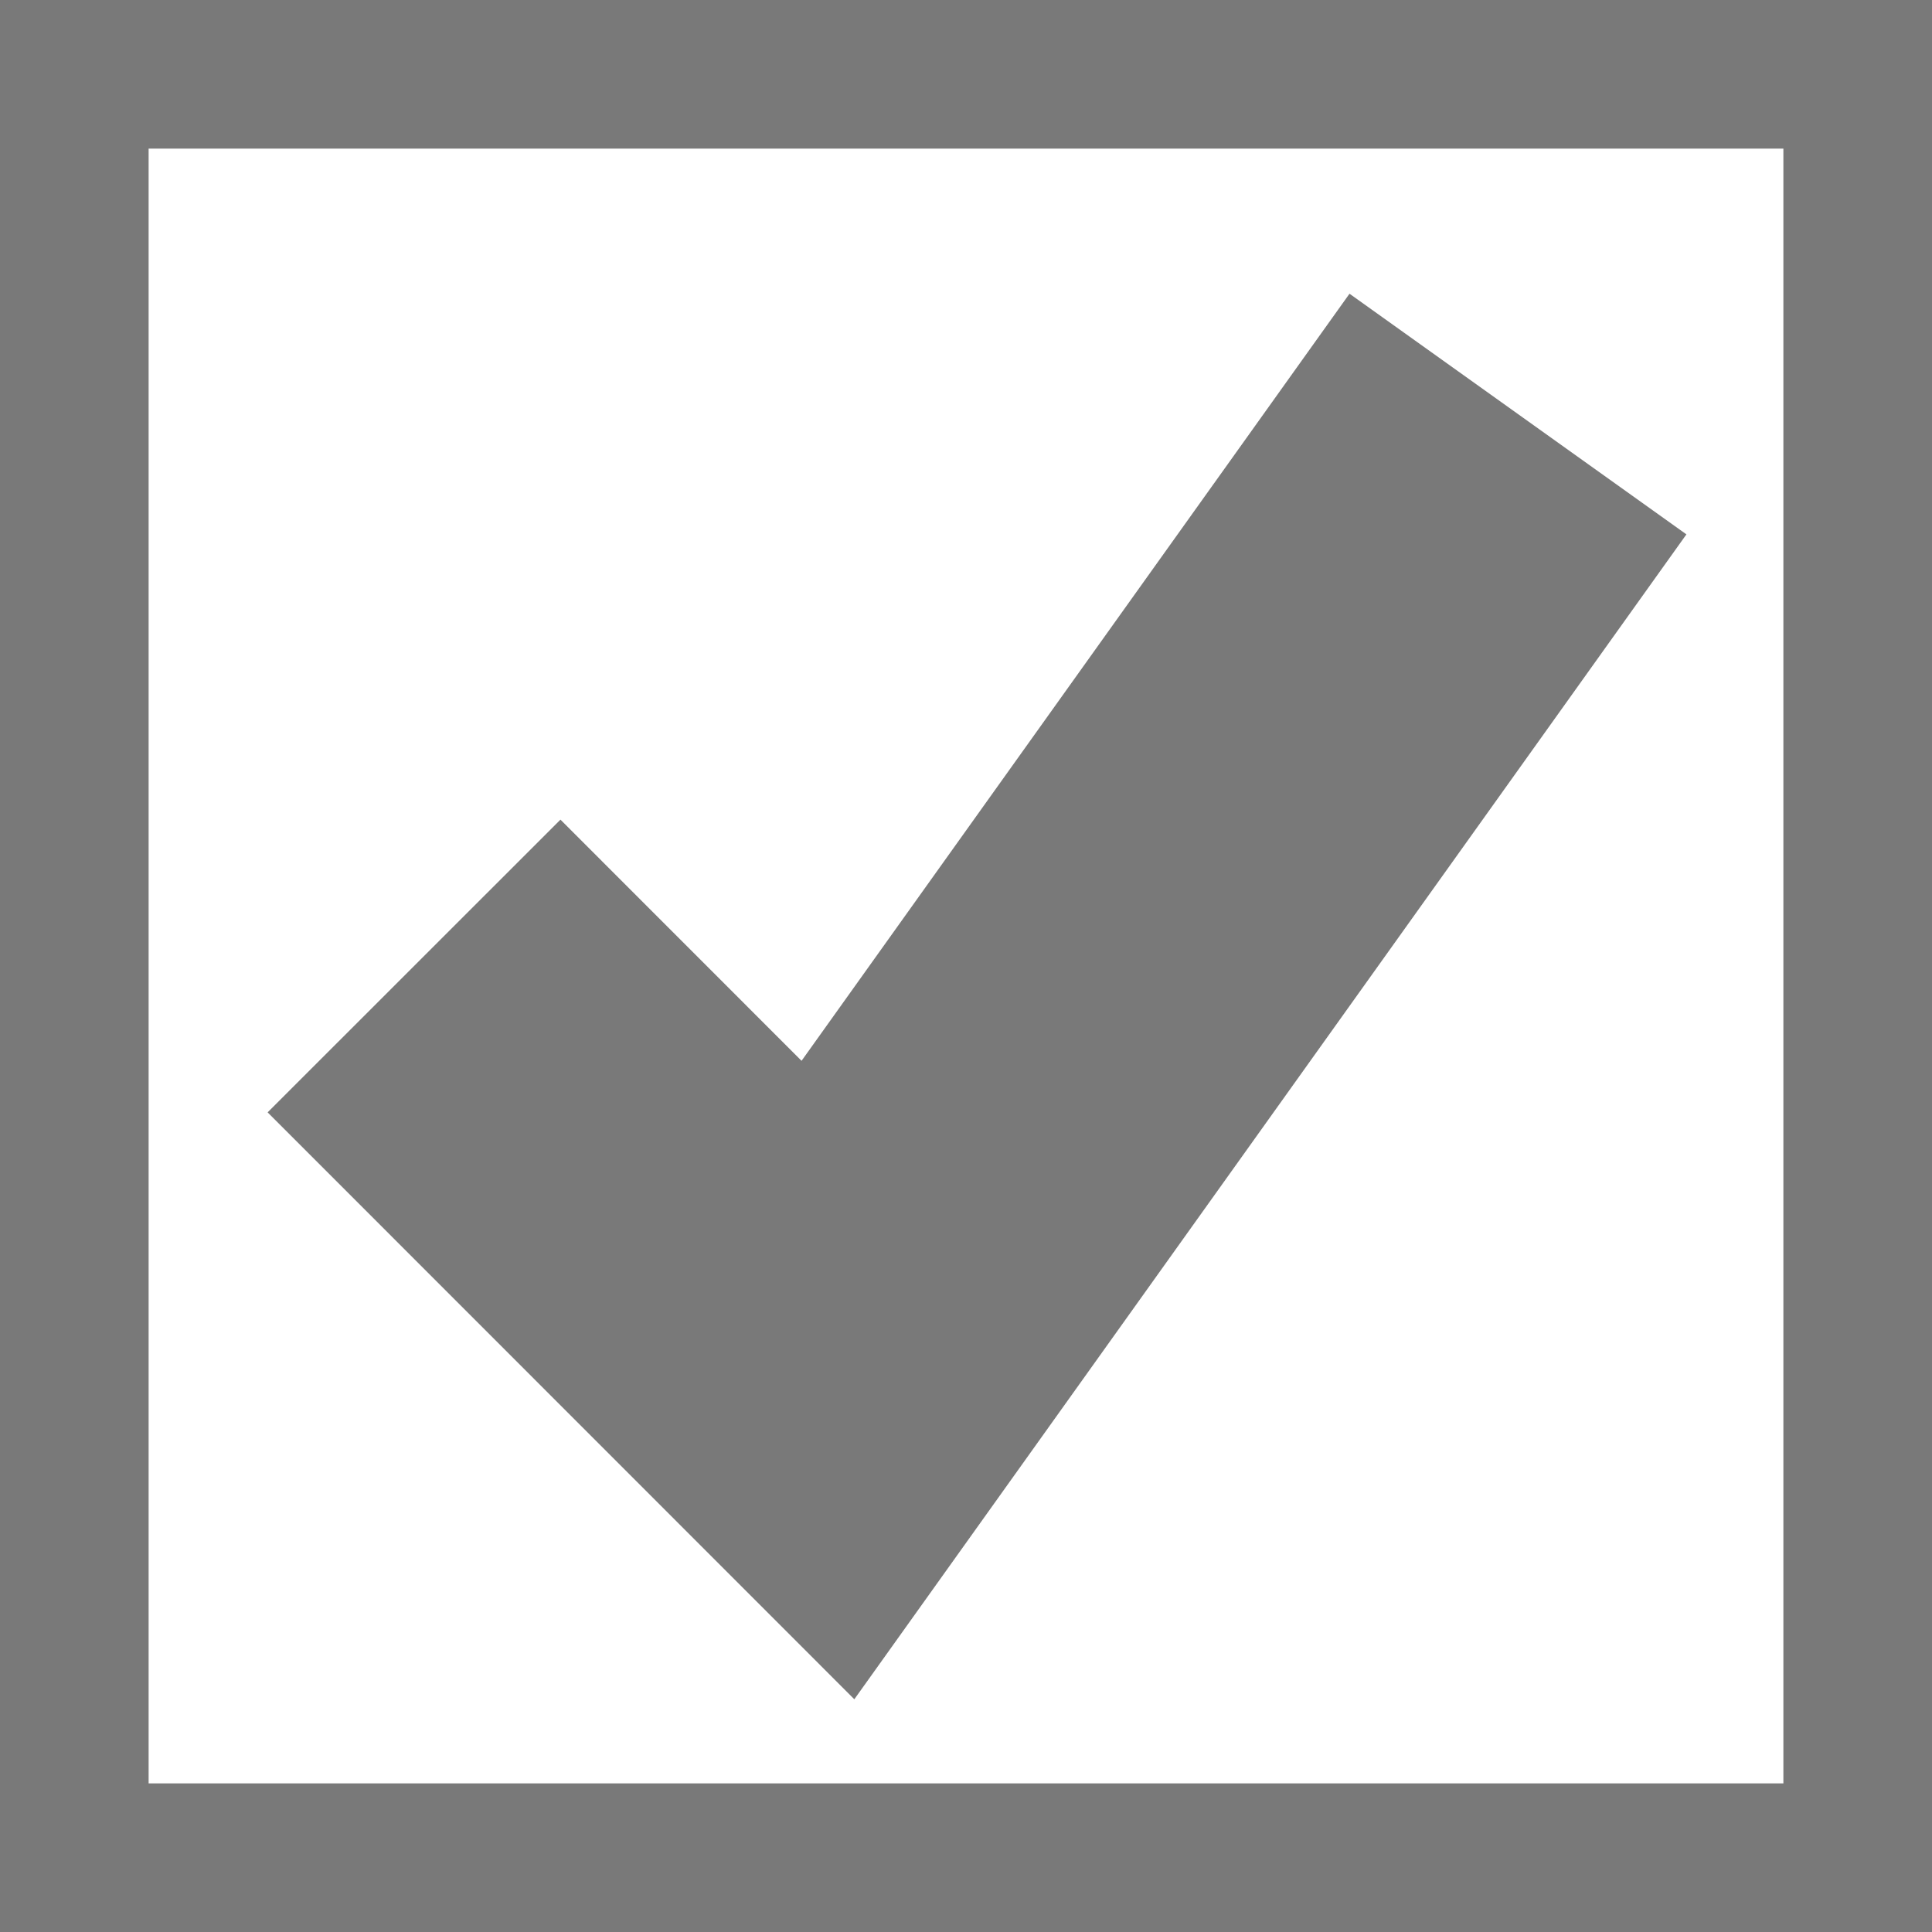
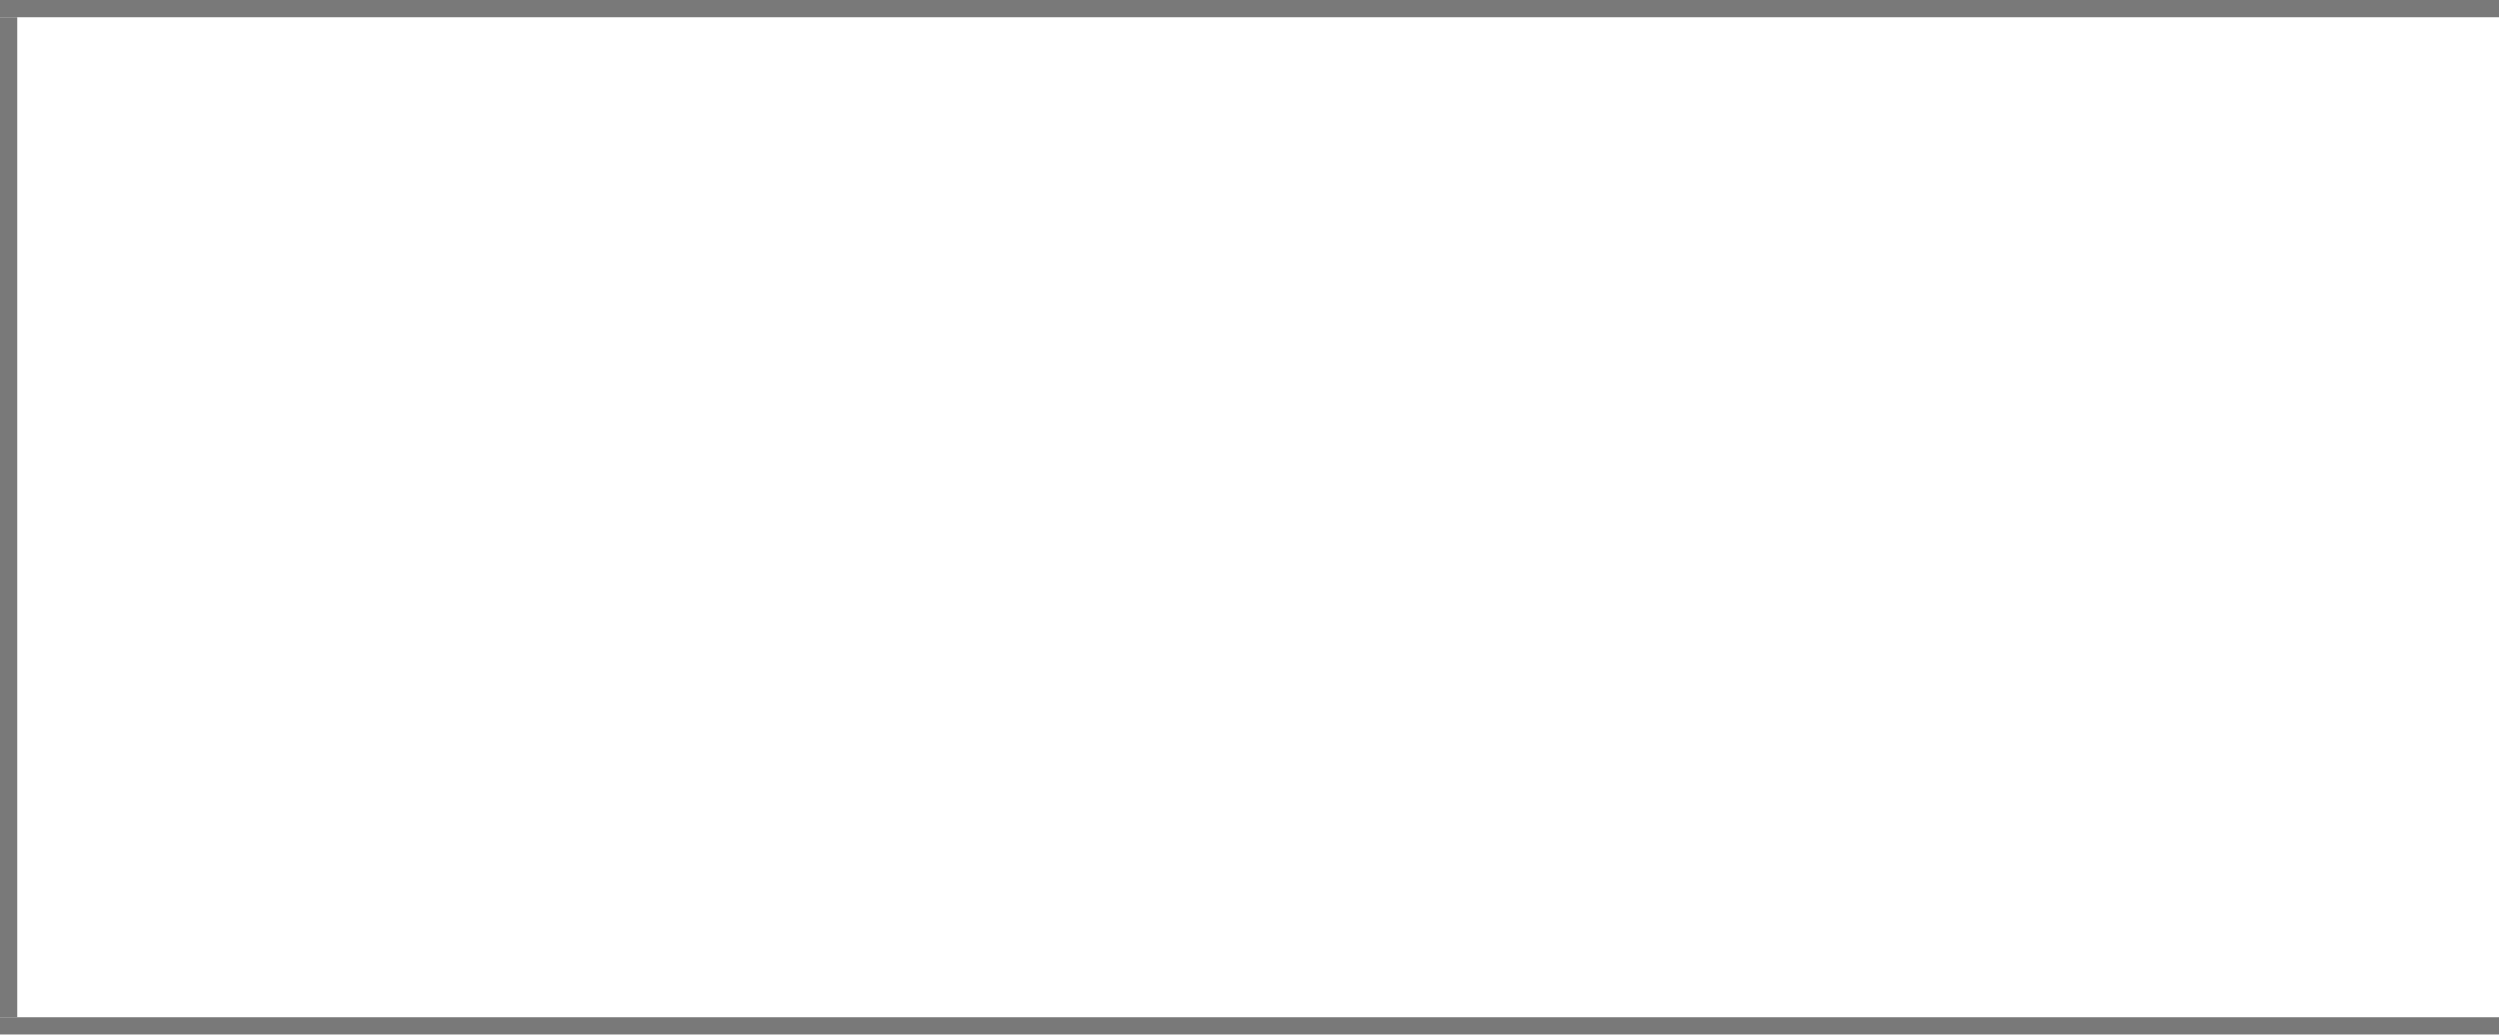
- <svg xmlns="http://www.w3.org/2000/svg" version="1.1" width="13px" height="13px">
-   <defs>
-     <pattern id="BGPattern" patternUnits="userSpaceOnUse" alignment="0 0" imageRepeat="None" />
-   </defs>
-   <g transform="matrix(1 0 0 1 -184 -306 )">
-     <path d="M 0 0  L 13 0  L 13 13  L 0 13  L 0 0  Z " fill-rule="nonzero" fill="rgba(255, 255, 255, 1)" stroke="none" transform="matrix(1 0 0 1 184 306 )" class="fill" />
-     <path d="M 0.5 0.5  L 12.5 0.5  L 12.5 12.5  L 0.5 12.5  L 0.5 0.5  Z " stroke-width="1" stroke-dasharray="0" stroke="rgba(121, 121, 121, 1)" fill="none" transform="matrix(1 0 0 1 184 306 )" class="stroke" stroke-dashoffset="0.5" />
-     <path d="M 2.786 6.5  L 5.571 9.286  L 10.214 2.786  " stroke-width="2.786" stroke-dasharray="0" stroke="rgba(121, 121, 121, 1)" fill="none" transform="matrix(1 0 0 1 184 306 )" class="stroke btn_check" />
-   </g>
+ <svg xmlns="http://www.w3.org/2000/svg" version="1.1" width="145px" height="60px" viewBox="38 90 145 60">
+   <path d="M 1 1  L 145 1  L 145 59  L 1 59  L 1 1  Z " fill-rule="nonzero" fill="rgba(255, 255, 255, 1)" stroke="none" transform="matrix(1 0 0 1 38 90 )" class="fill" />
+   <path d="M 0.5 1  L 0.5 59  " stroke-width="1" stroke-dasharray="0" stroke="rgba(121, 121, 121, 1)" fill="none" transform="matrix(1 0 0 1 38 90 )" class="stroke" />
+   <path d="M 0 0.5  L 145 0.5  " stroke-width="1" stroke-dasharray="0" stroke="rgba(121, 121, 121, 1)" fill="none" transform="matrix(1 0 0 1 38 90 )" class="stroke" />
+   <path d="M 0 59.5  L 145 59.5  " stroke-width="1" stroke-dasharray="0" stroke="rgba(121, 121, 121, 1)" fill="none" transform="matrix(1 0 0 1 38 90 )" class="stroke" />
</svg>
